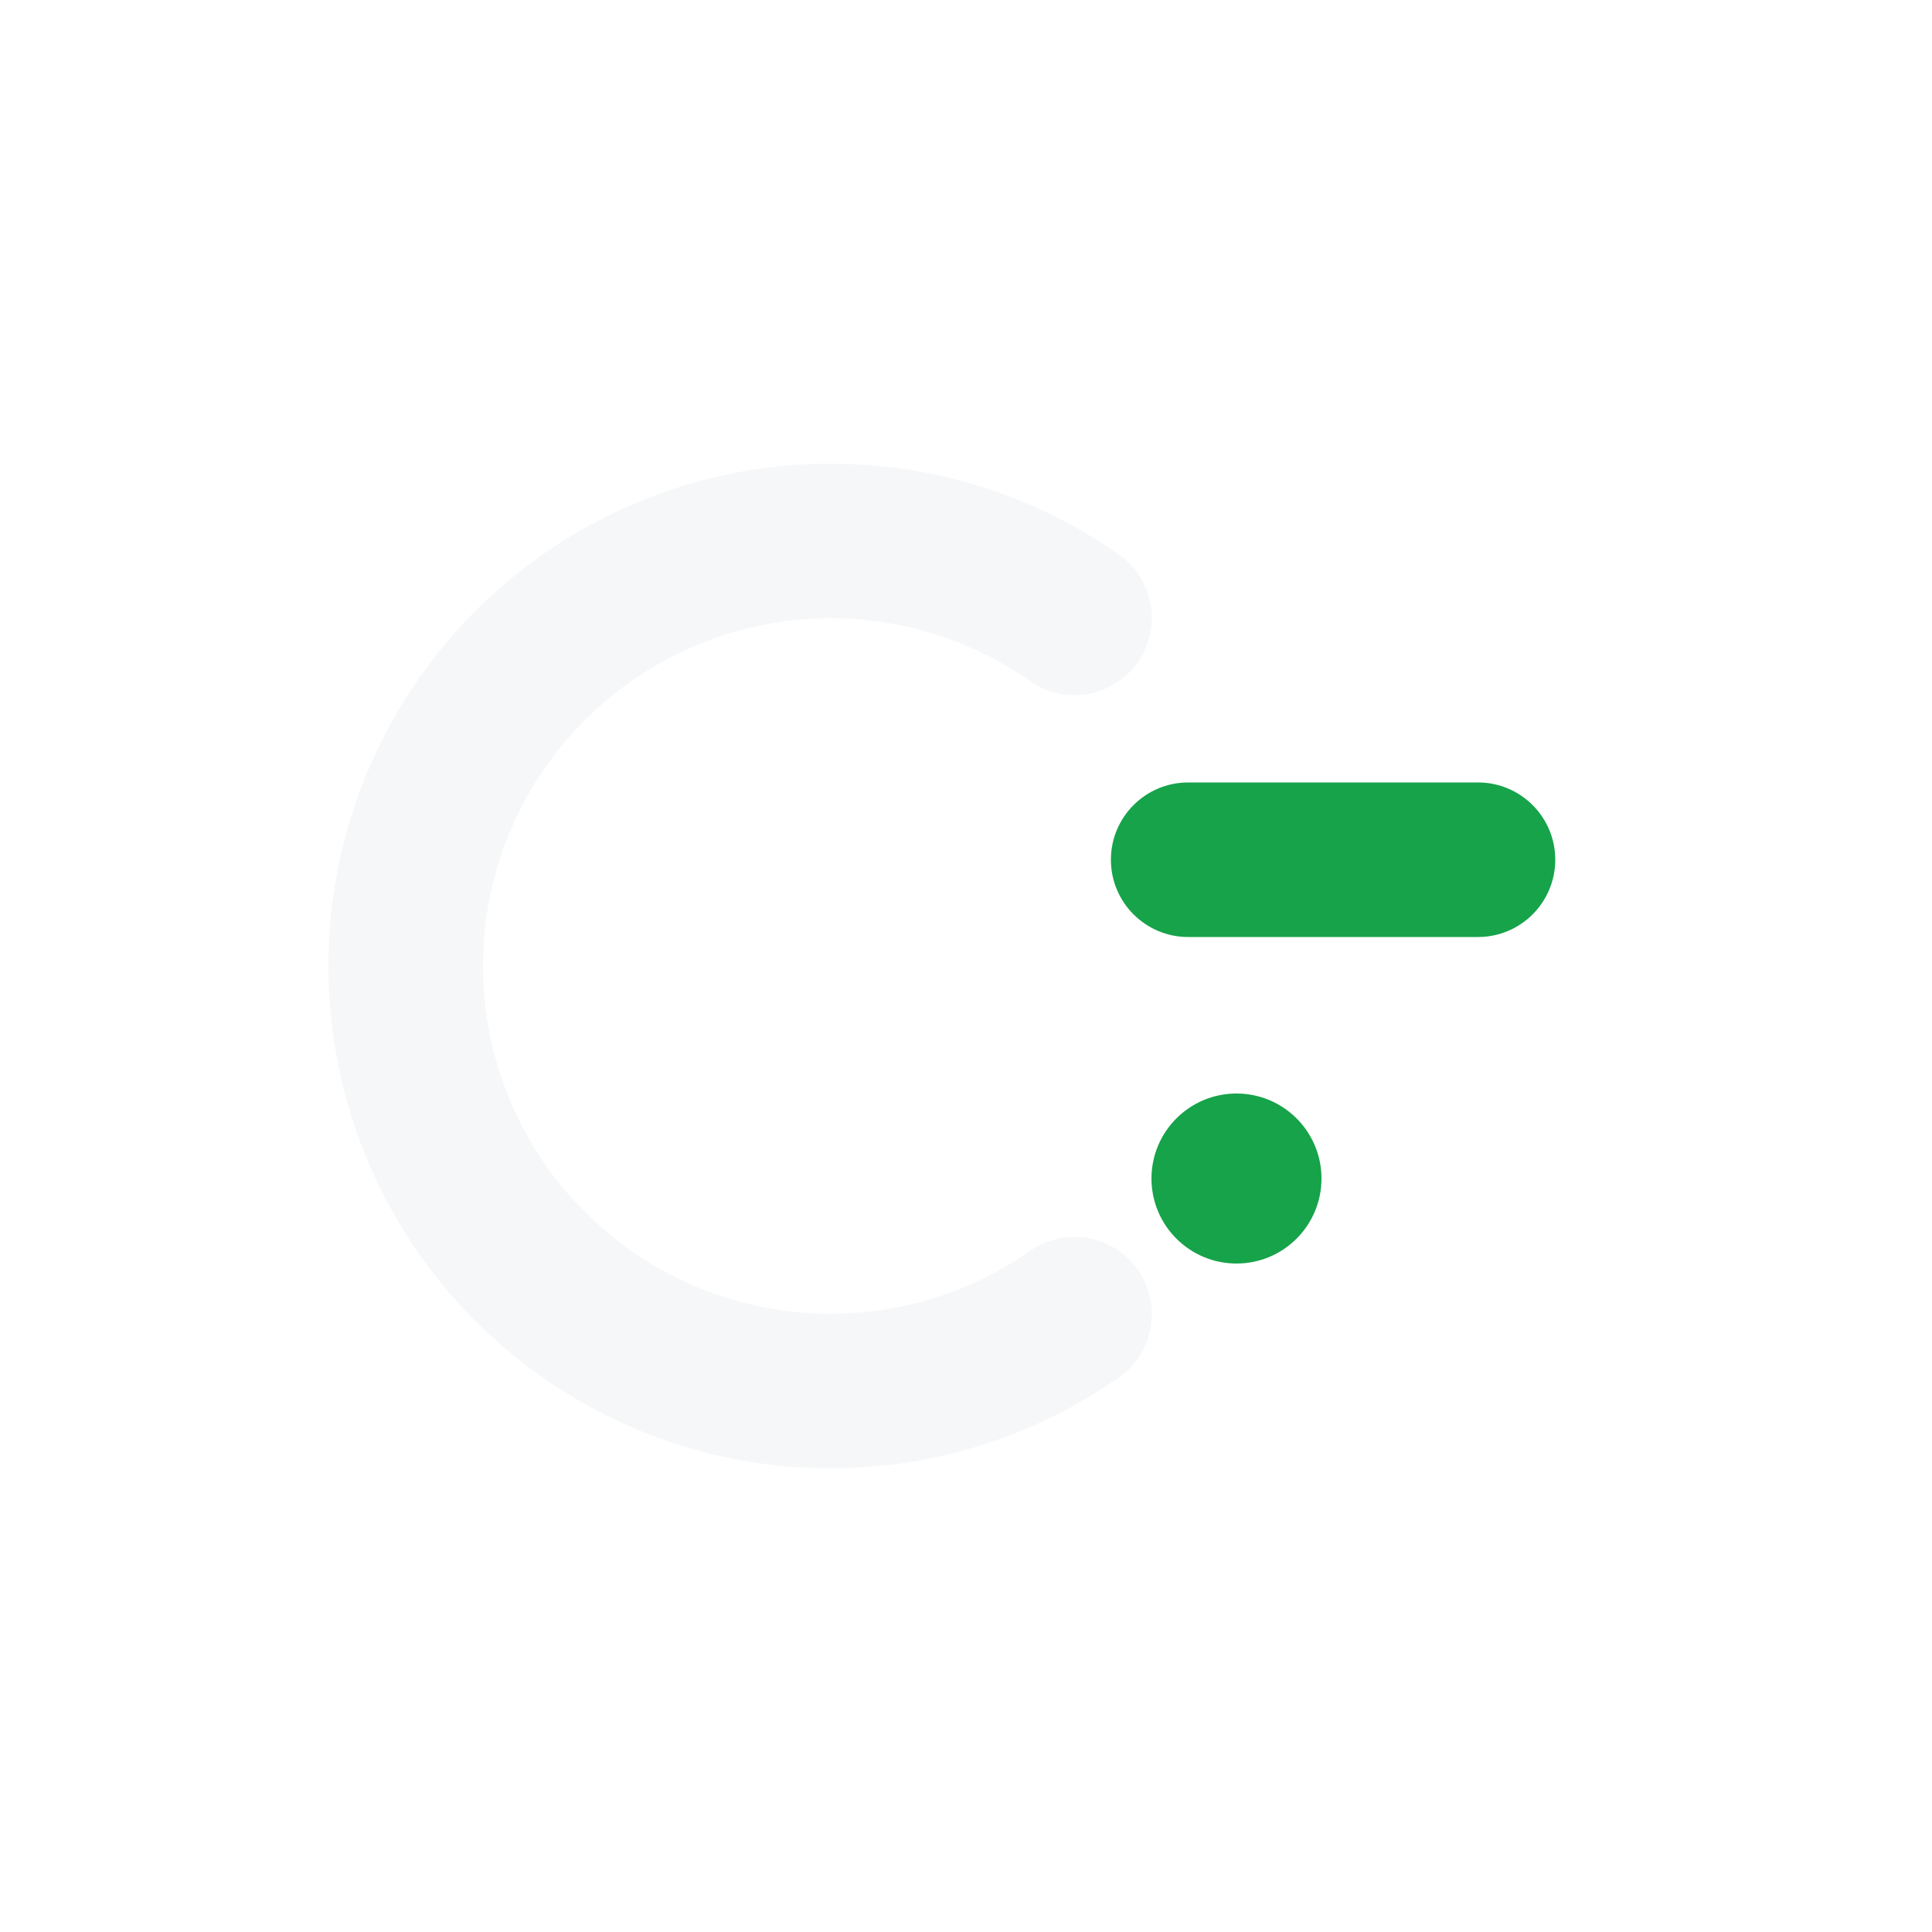
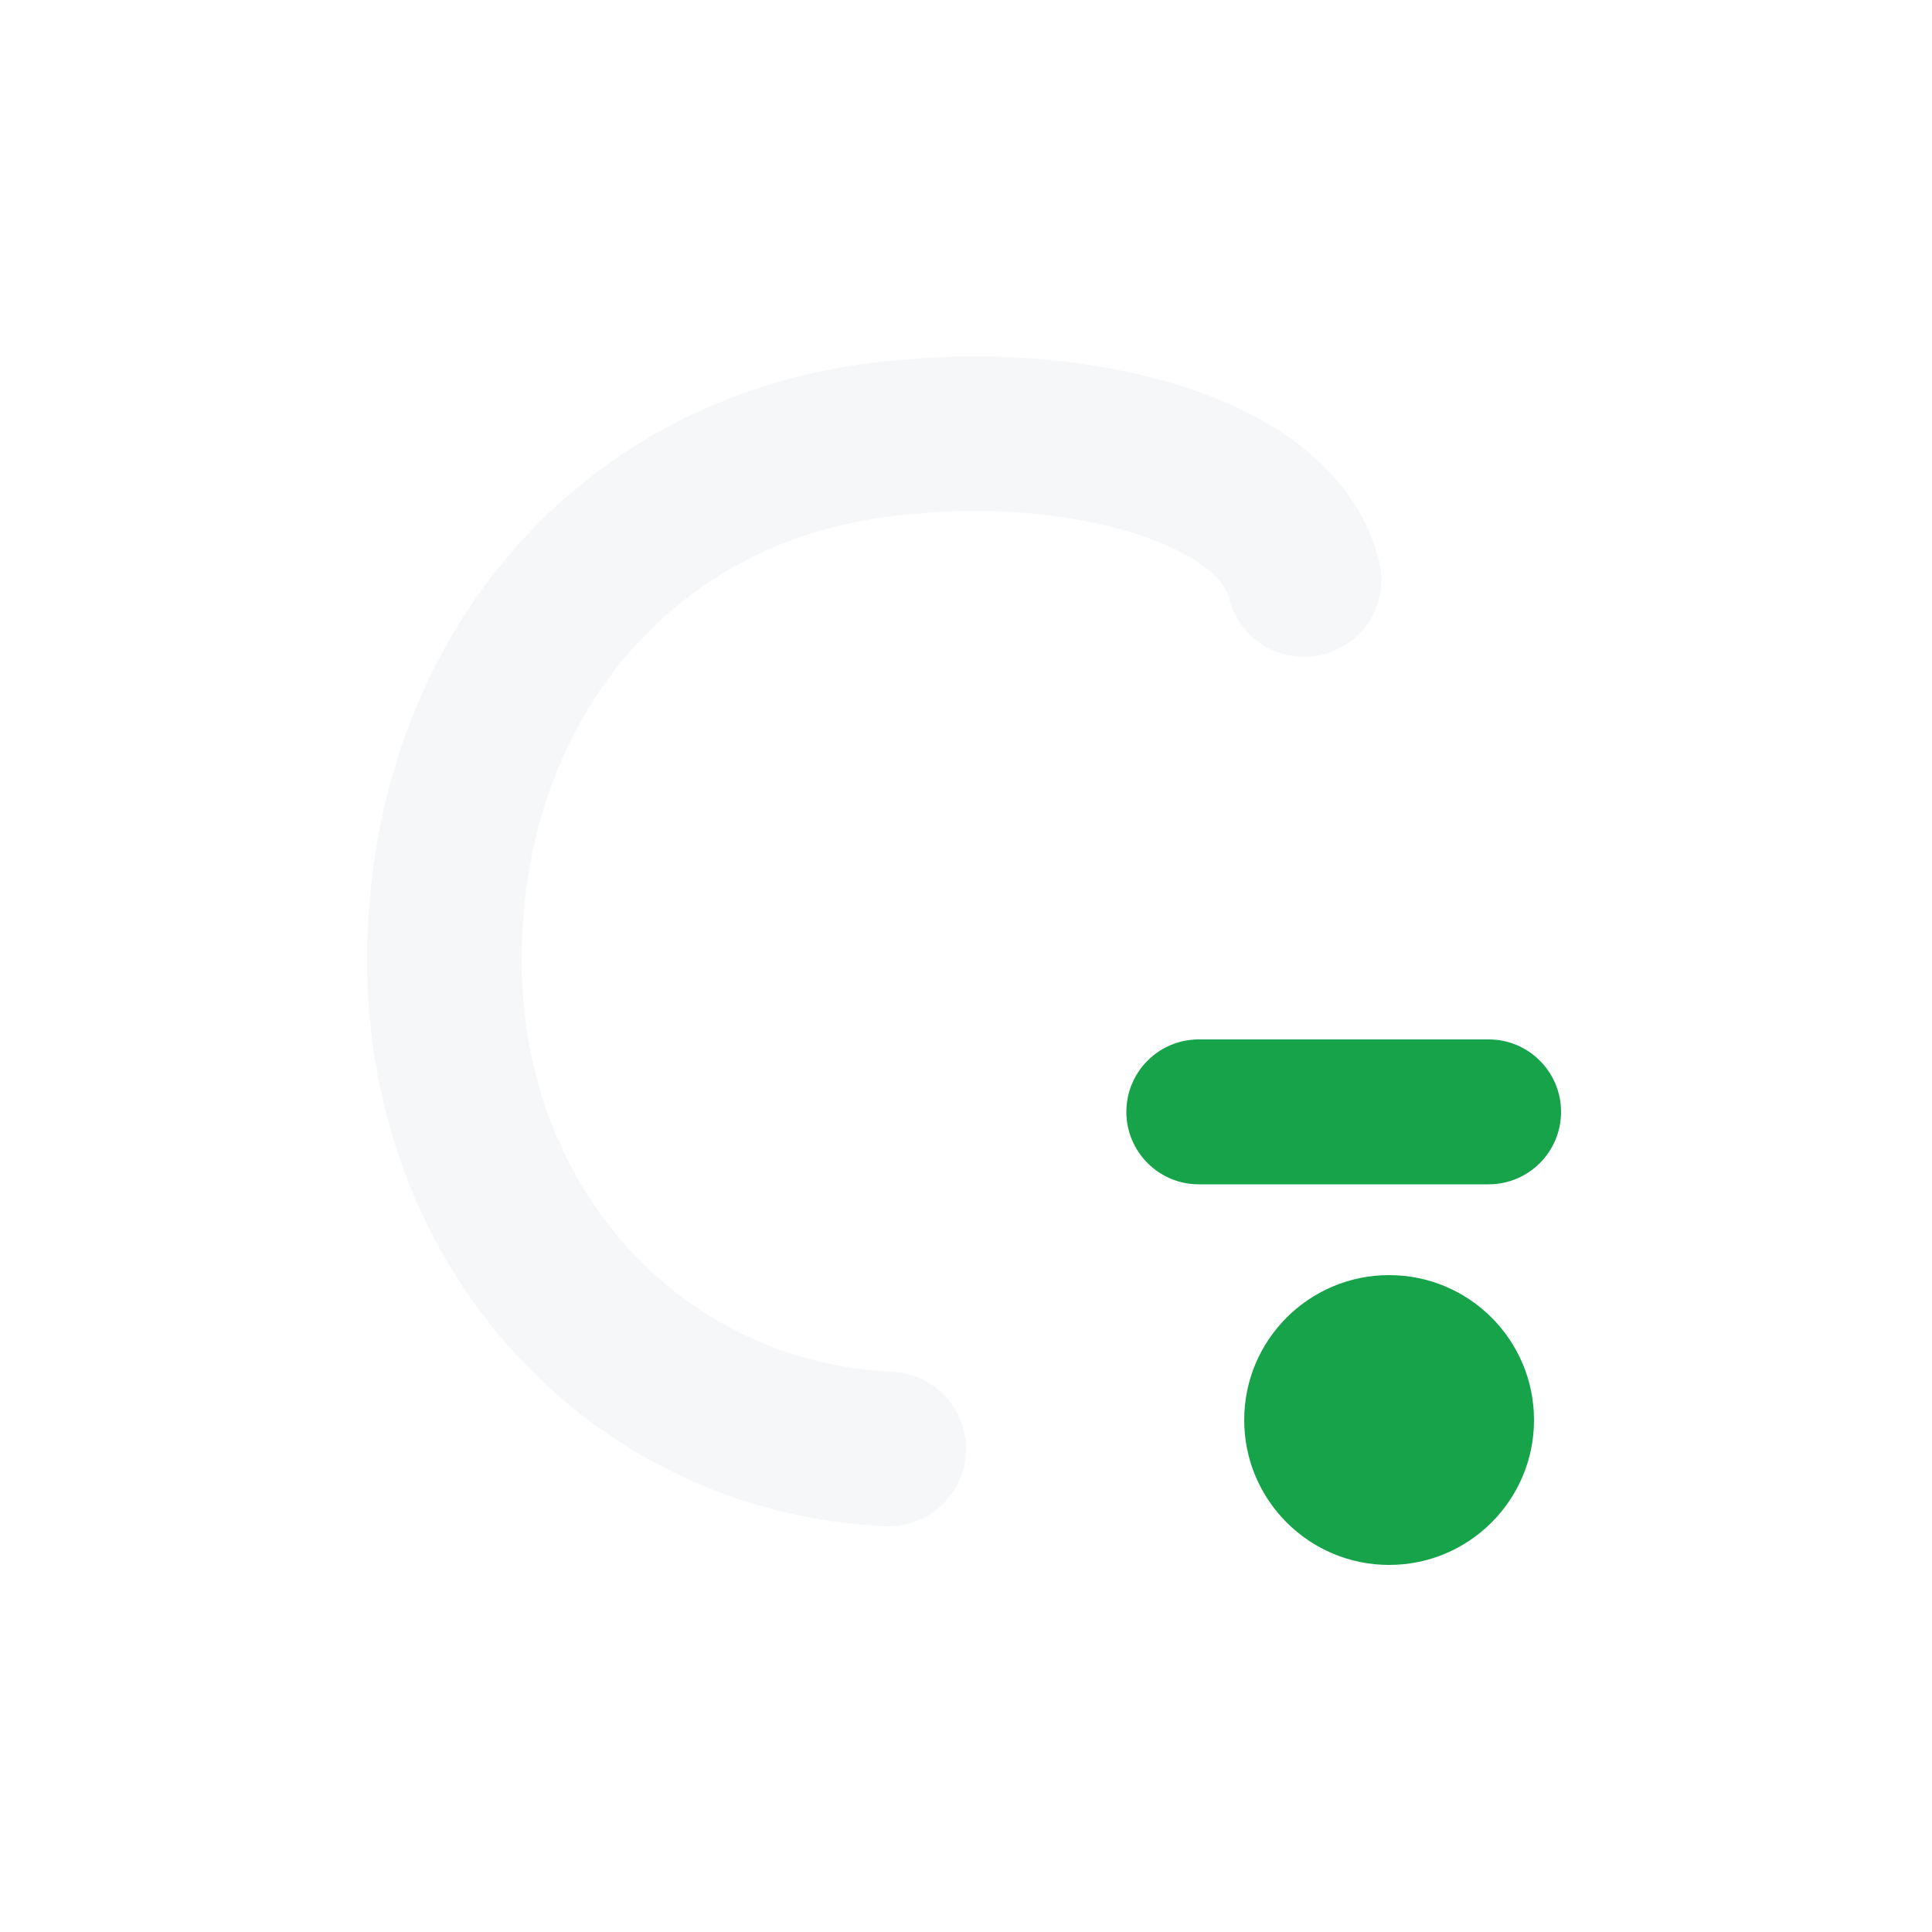
<svg xmlns="http://www.w3.org/2000/svg" width="1000" height="1000" viewBox="0 0 1000 1000" role="img" aria-labelledby="title desc" shape-rendering="geometricPrecision">
-   <path id="open-arc" d="M556.187 680.213 C488.985 727.269 401.184 733.023 328.415 695.142 C255.647 657.261 210 582.038 210 500 C210 417.962 255.647 342.739 328.415 304.858 C401.184 266.977 488.985 272.731 556.187 319.787" fill="none" stroke="#F6F7F8" stroke-width="80" stroke-linecap="round" />
-   <rect id="status-bar" x="575" y="405" width="230" height="80" rx="40" fill="#16A34A" />
-   <circle id="readiness-dot" cx="640" cy="610" r="44" fill="#16A34A" />
+   <path id="open-arc" d="M675 300 C660 240 552 218 472 226 C326 236 230 351 230 497 C230 637 330 744 460 750" fill="none" stroke="#F6F7F8" stroke-width="80" stroke-linecap="round" />
+   <rect id="status-bar" x="583" y="538" width="225" height="75" rx="37.5" fill="#16A34A" />
+   <circle id="readiness-dot" cx="719" cy="735" r="75" fill="#16A34A" />
</svg>
